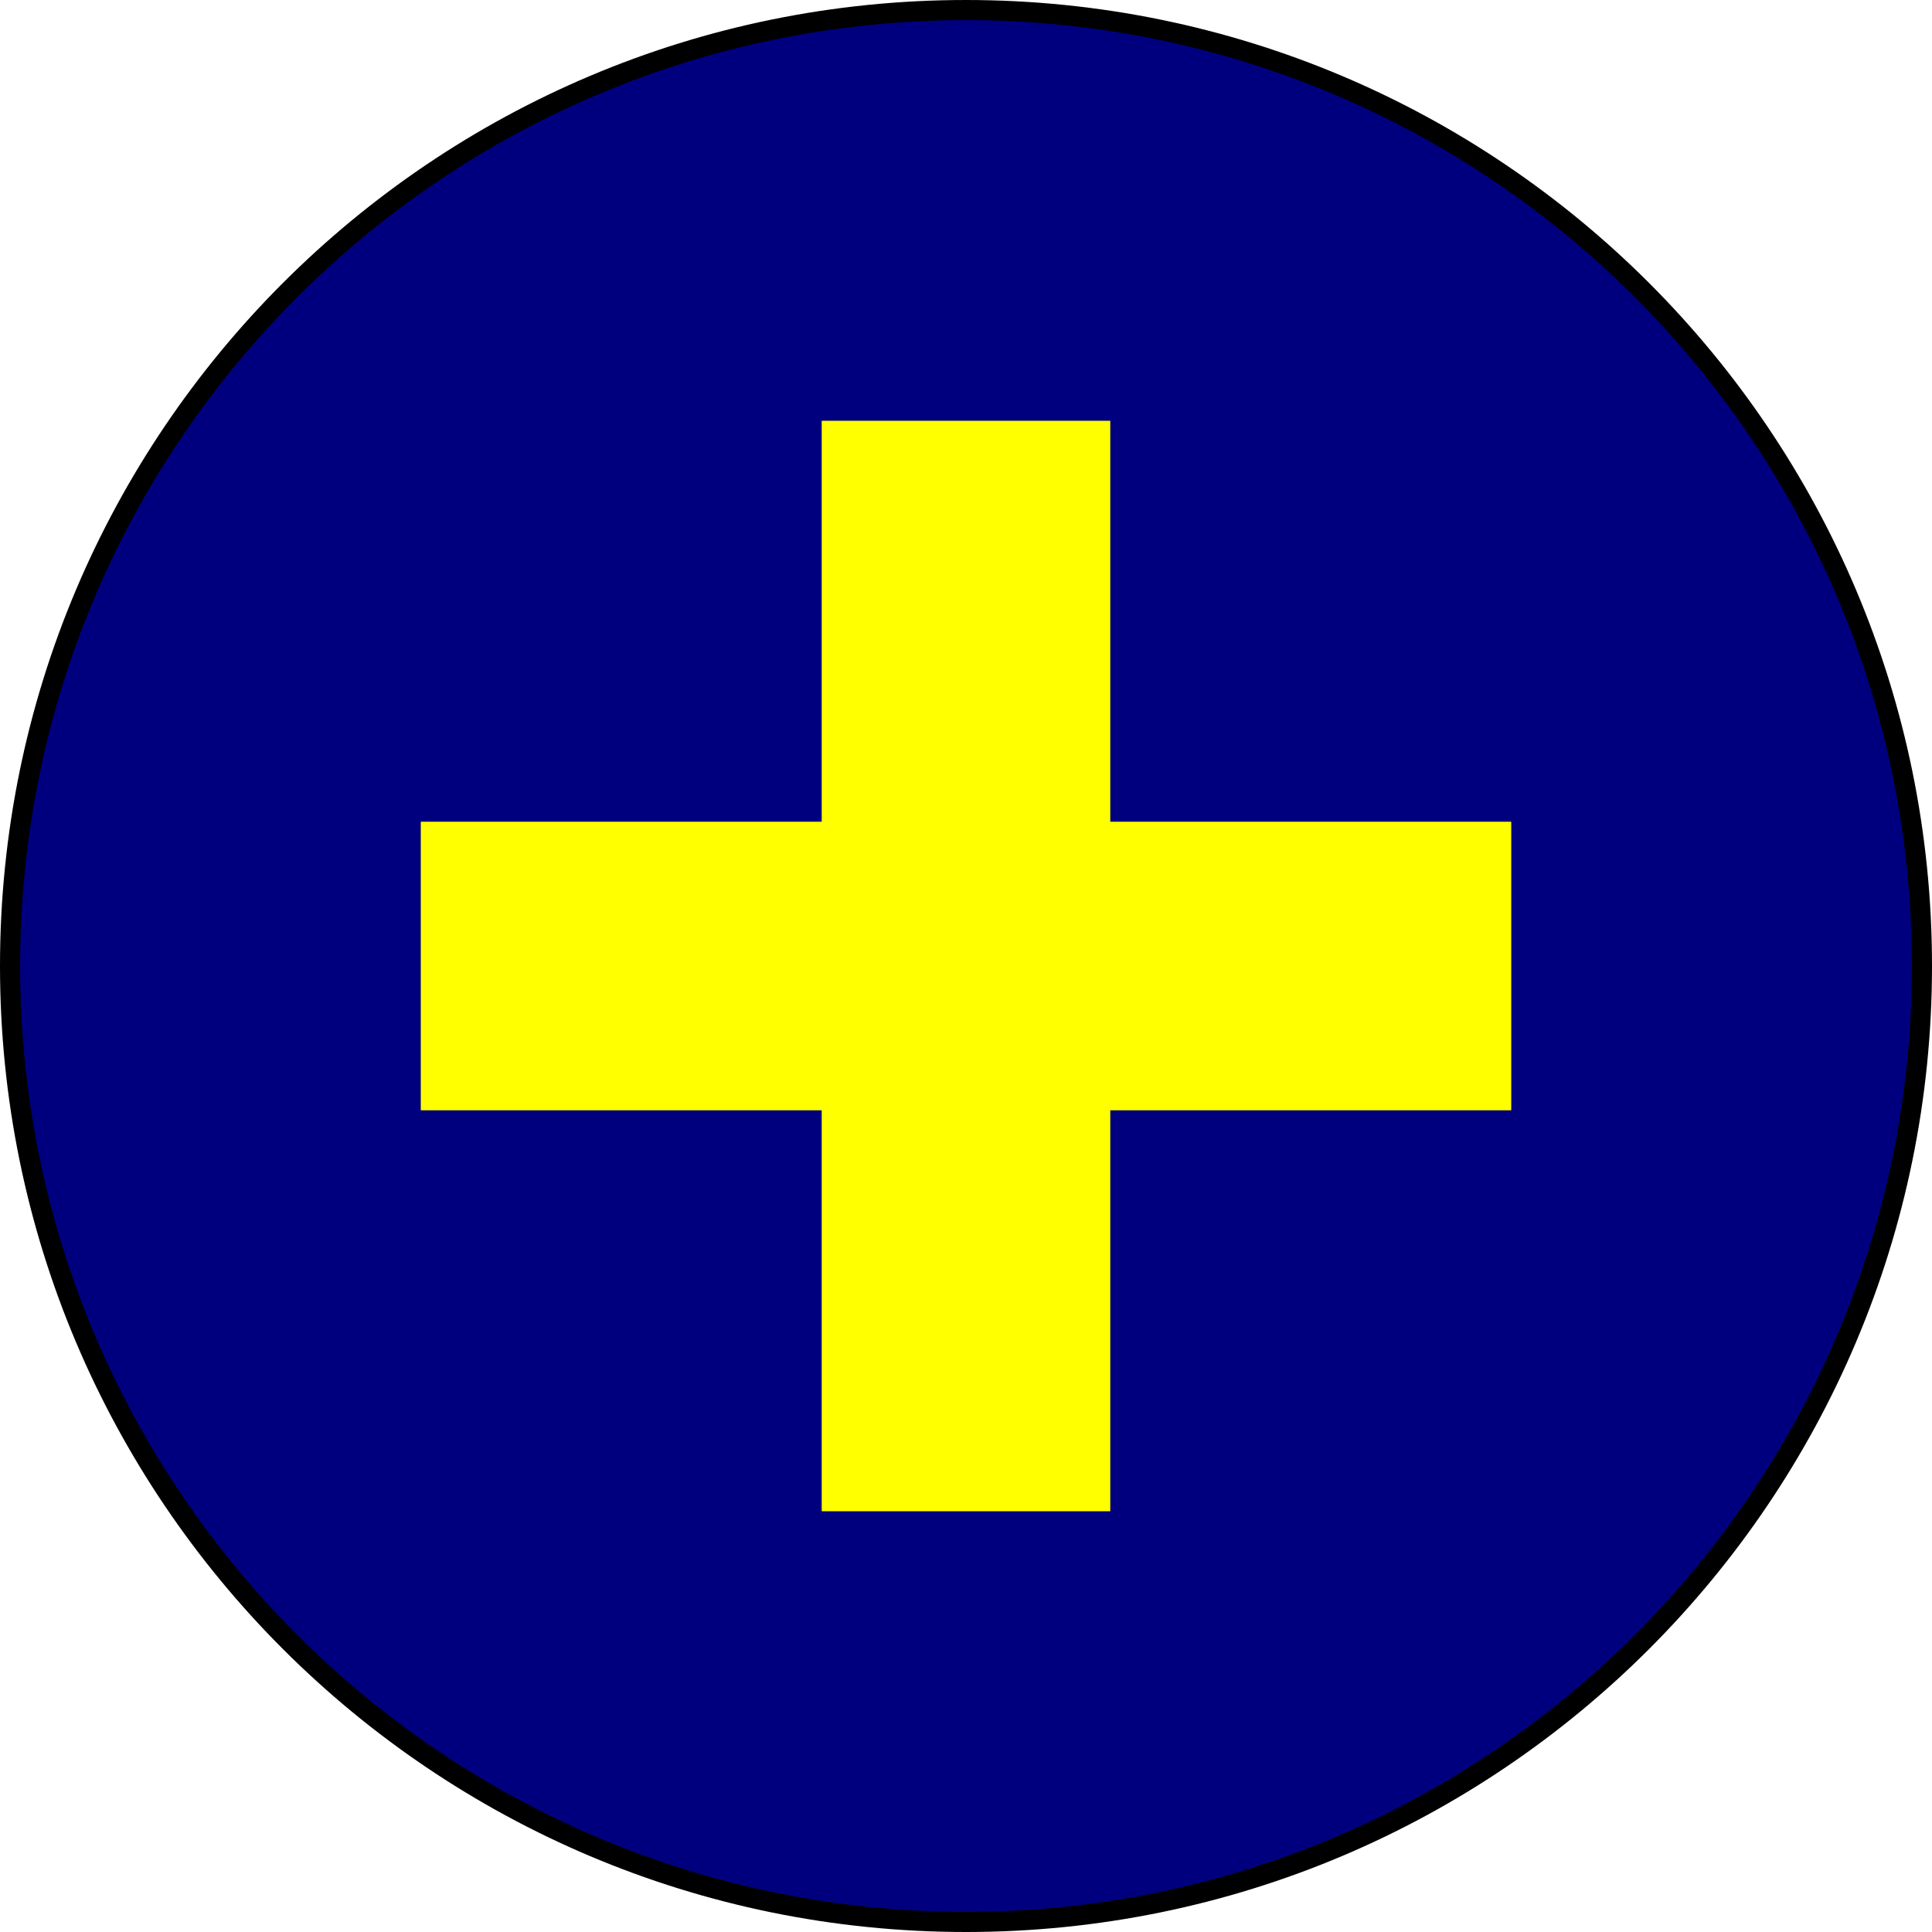
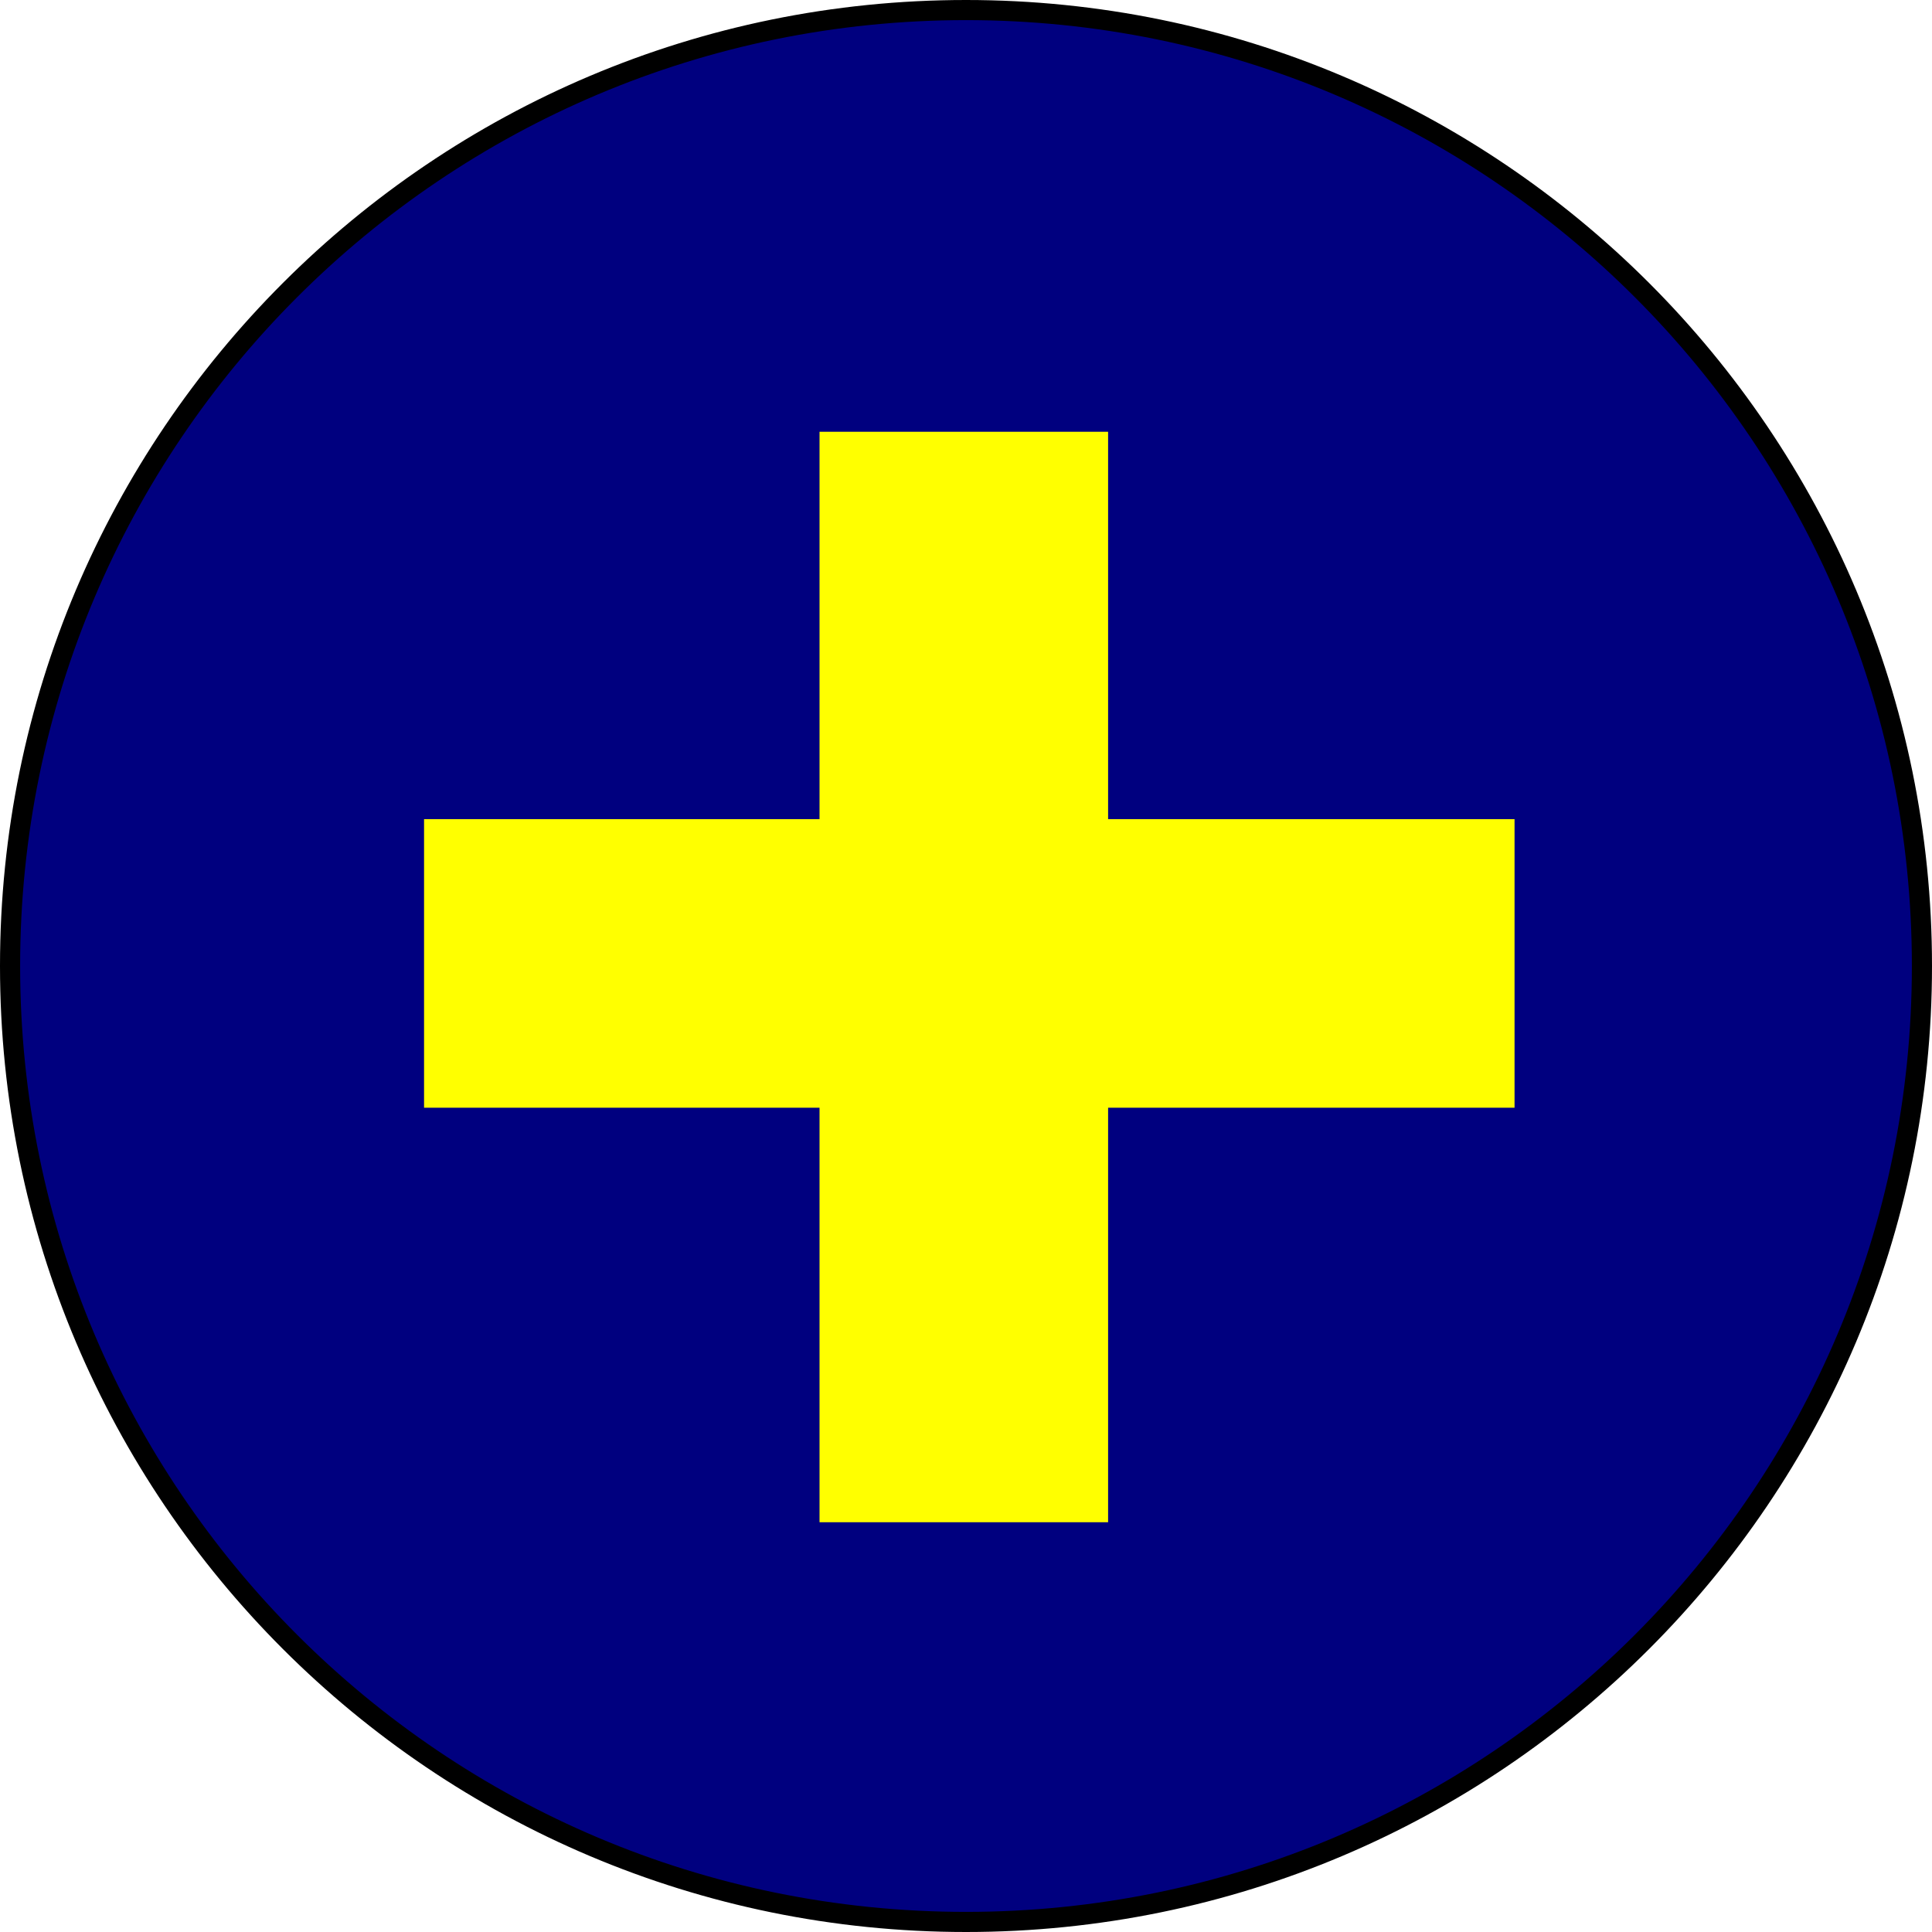
<svg xmlns="http://www.w3.org/2000/svg" width="27.093mm" height="27.093mm" viewBox="0 0 96 96" id="svg17650" version="1.1">
  <defs id="defs17652" />
-   <g id="UCO" transform="translate(-932,-698.6479)">
-     <circle r="47.5" cy="746.648" cx="980" id="path4304-31-1-8-5-3" style="opacity:1;fill:#00007f;fill-opacity:1;stroke:#000000;stroke-width:1;stroke-miterlimit:4;stroke-dasharray:none;stroke-opacity:1" />
-     <rect transform="rotate(90)" y="-1007.093" x="739.479" height="54.185" width="14.339" id="rect4218-3-6-0-3-9" style="opacity:1;fill:#ffff00;fill-opacity:1;stroke:none;stroke-width:1.8;stroke-miterlimit:4;stroke-dasharray:none;stroke-opacity:1" />
-     <rect transform="scale(-1)" y="-773.741" x="-987.169" height="54.185" width="14.339" id="rect4218-3-6-6-2-8-1" style="opacity:1;fill:#ffff00;fill-opacity:1;stroke:none;stroke-width:1.8;stroke-miterlimit:4;stroke-dasharray:none;stroke-opacity:1" />
+   <g id="UCO">
+     <circle r="47.5" cy="48" cx="48" id="path4304-31-1-8-5-3" style="opacity:1;fill:#00007f;fill-opacity:1;stroke:#000000;stroke-width:1;stroke-miterlimit:4;stroke-dasharray:none;stroke-opacity:1" />
+     <rect transform="rotate(90)" y="-75.257" x="40.703" height="54.186" width="14.339" id="rect4218-3-6-0-3-9" style="opacity:1;fill:#ffff00;fill-opacity:1;stroke:none;stroke-width:1.8;stroke-miterlimit:4;stroke-dasharray:none;stroke-opacity:1" />
+     <rect transform="scale(-1)" y="-75.639" x="-55.061" height="54.185" width="14.339" id="rect4218-3-6-6-2-8-1" style="opacity:1;fill:#ffff00;fill-opacity:1;stroke:none;stroke-width:1.8;stroke-miterlimit:4;stroke-dasharray:none;stroke-opacity:1" />
  </g>
</svg>
